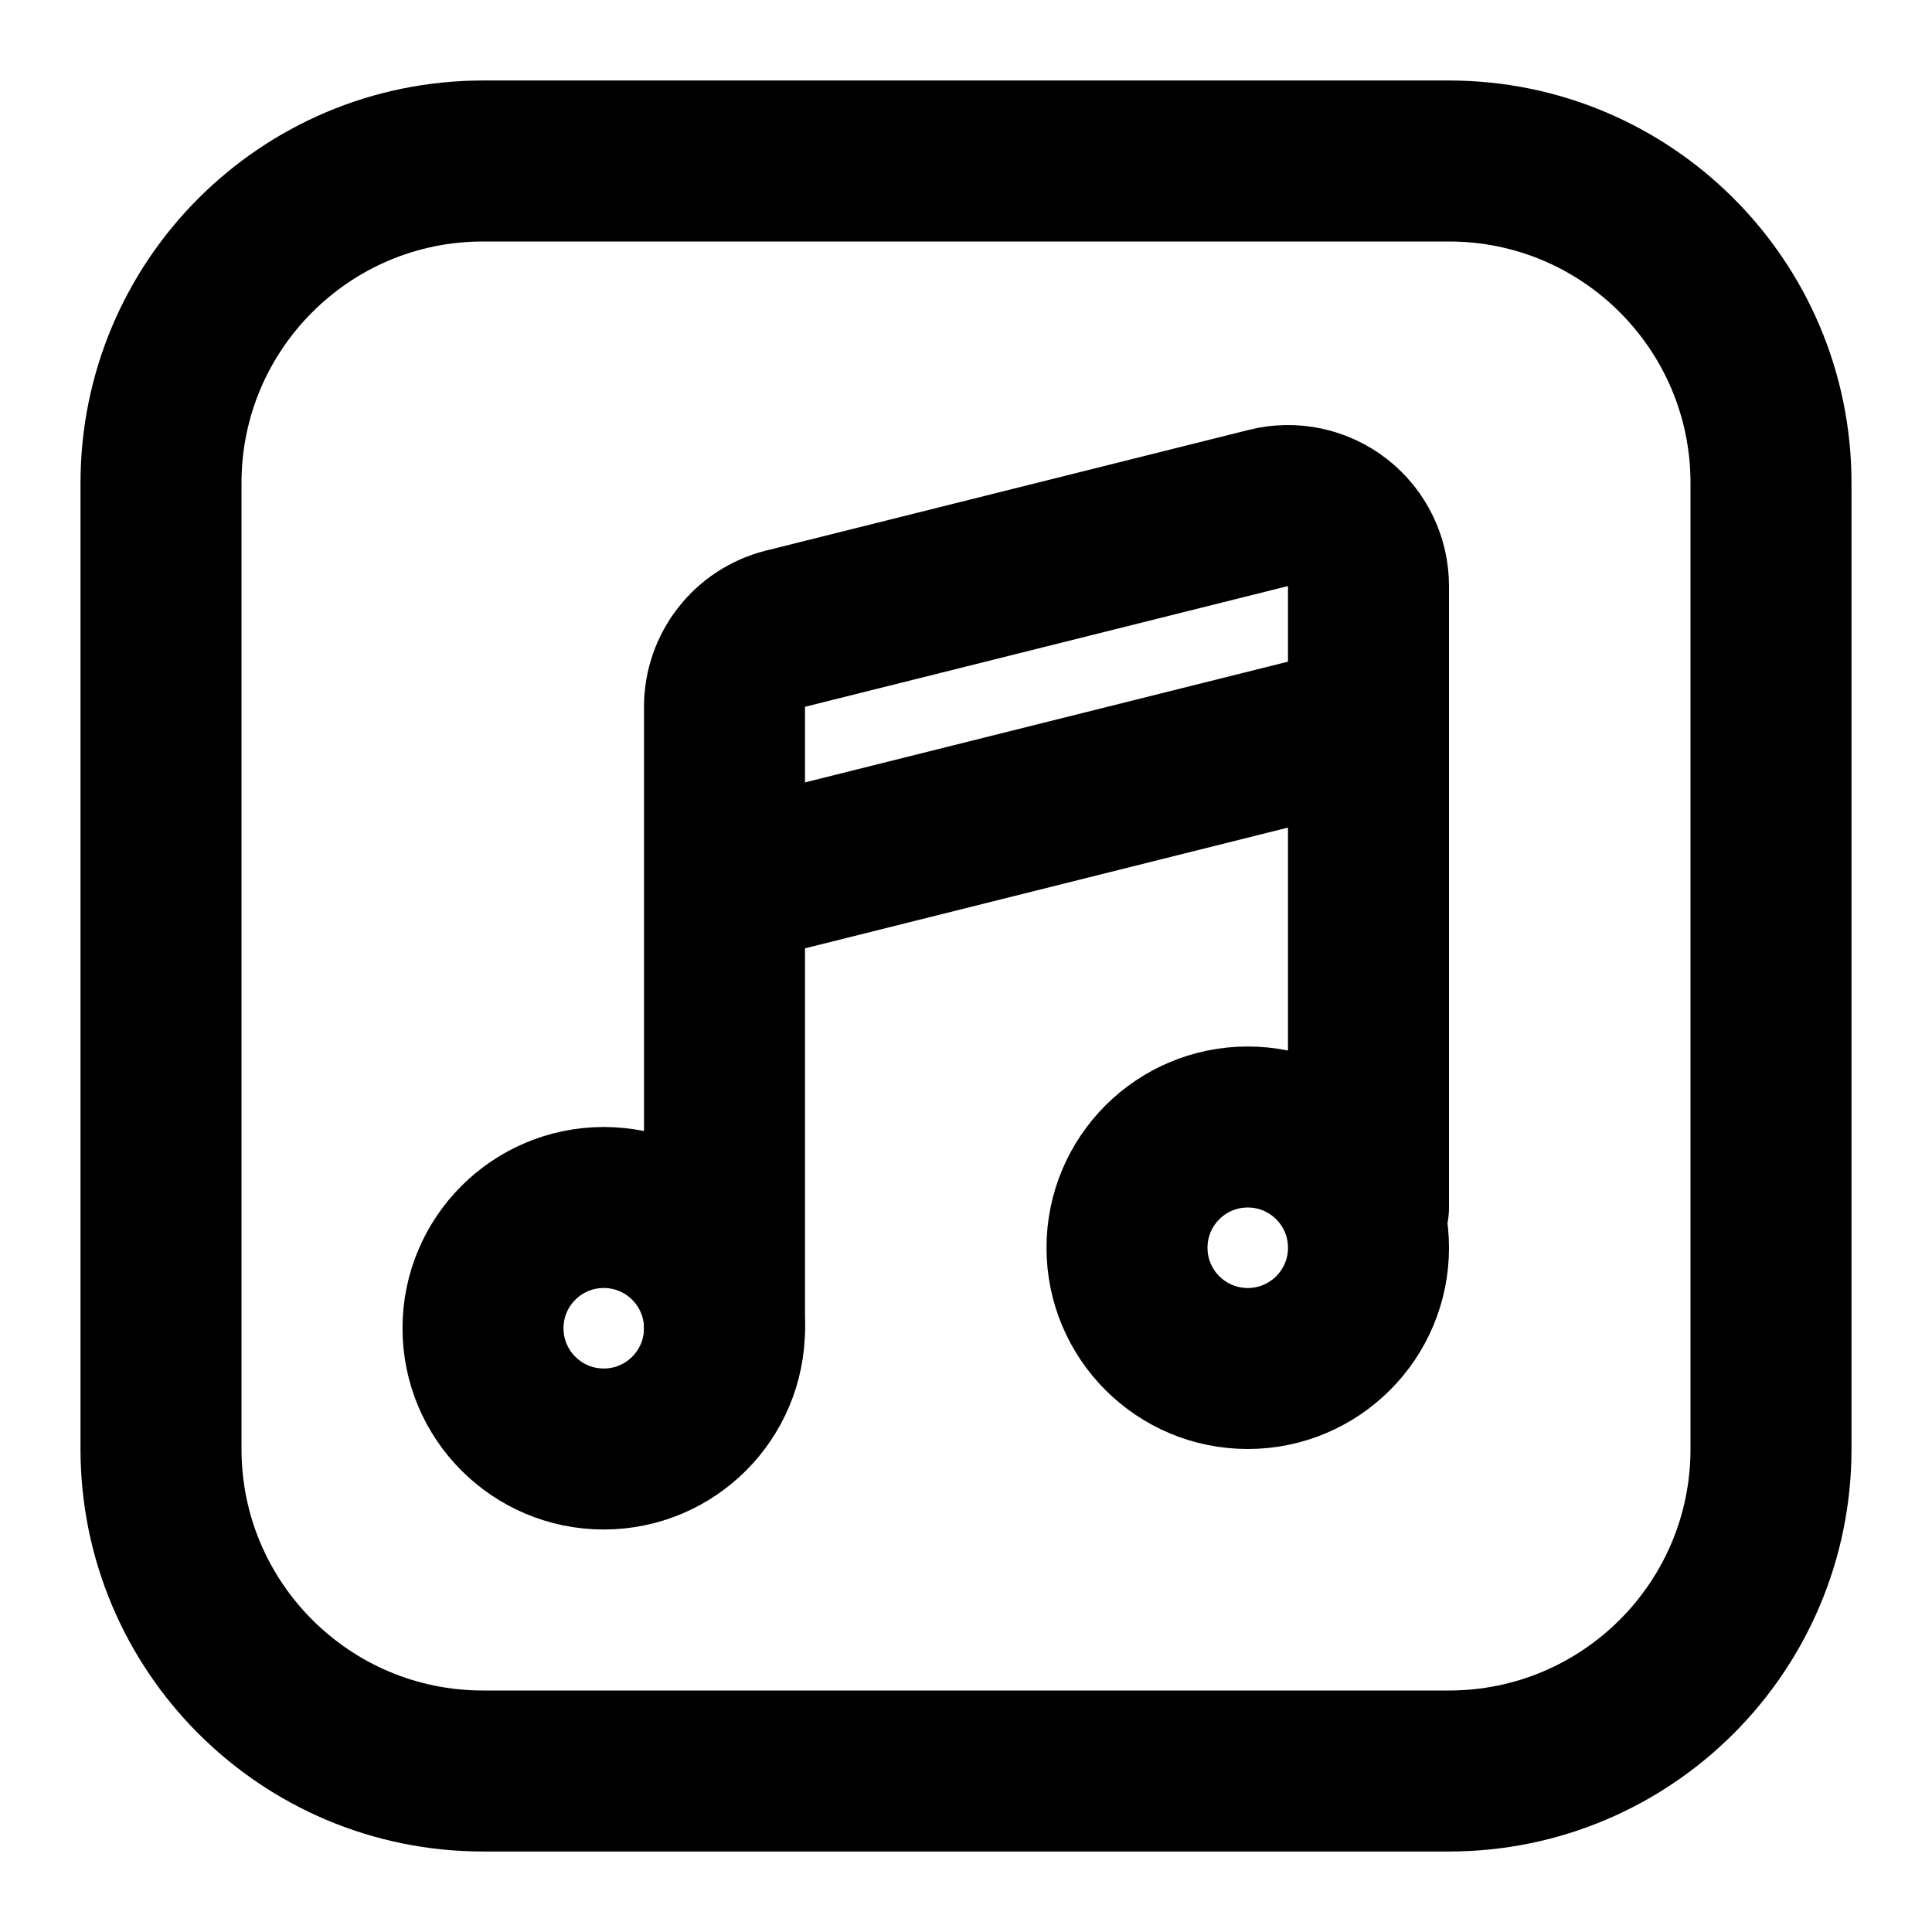
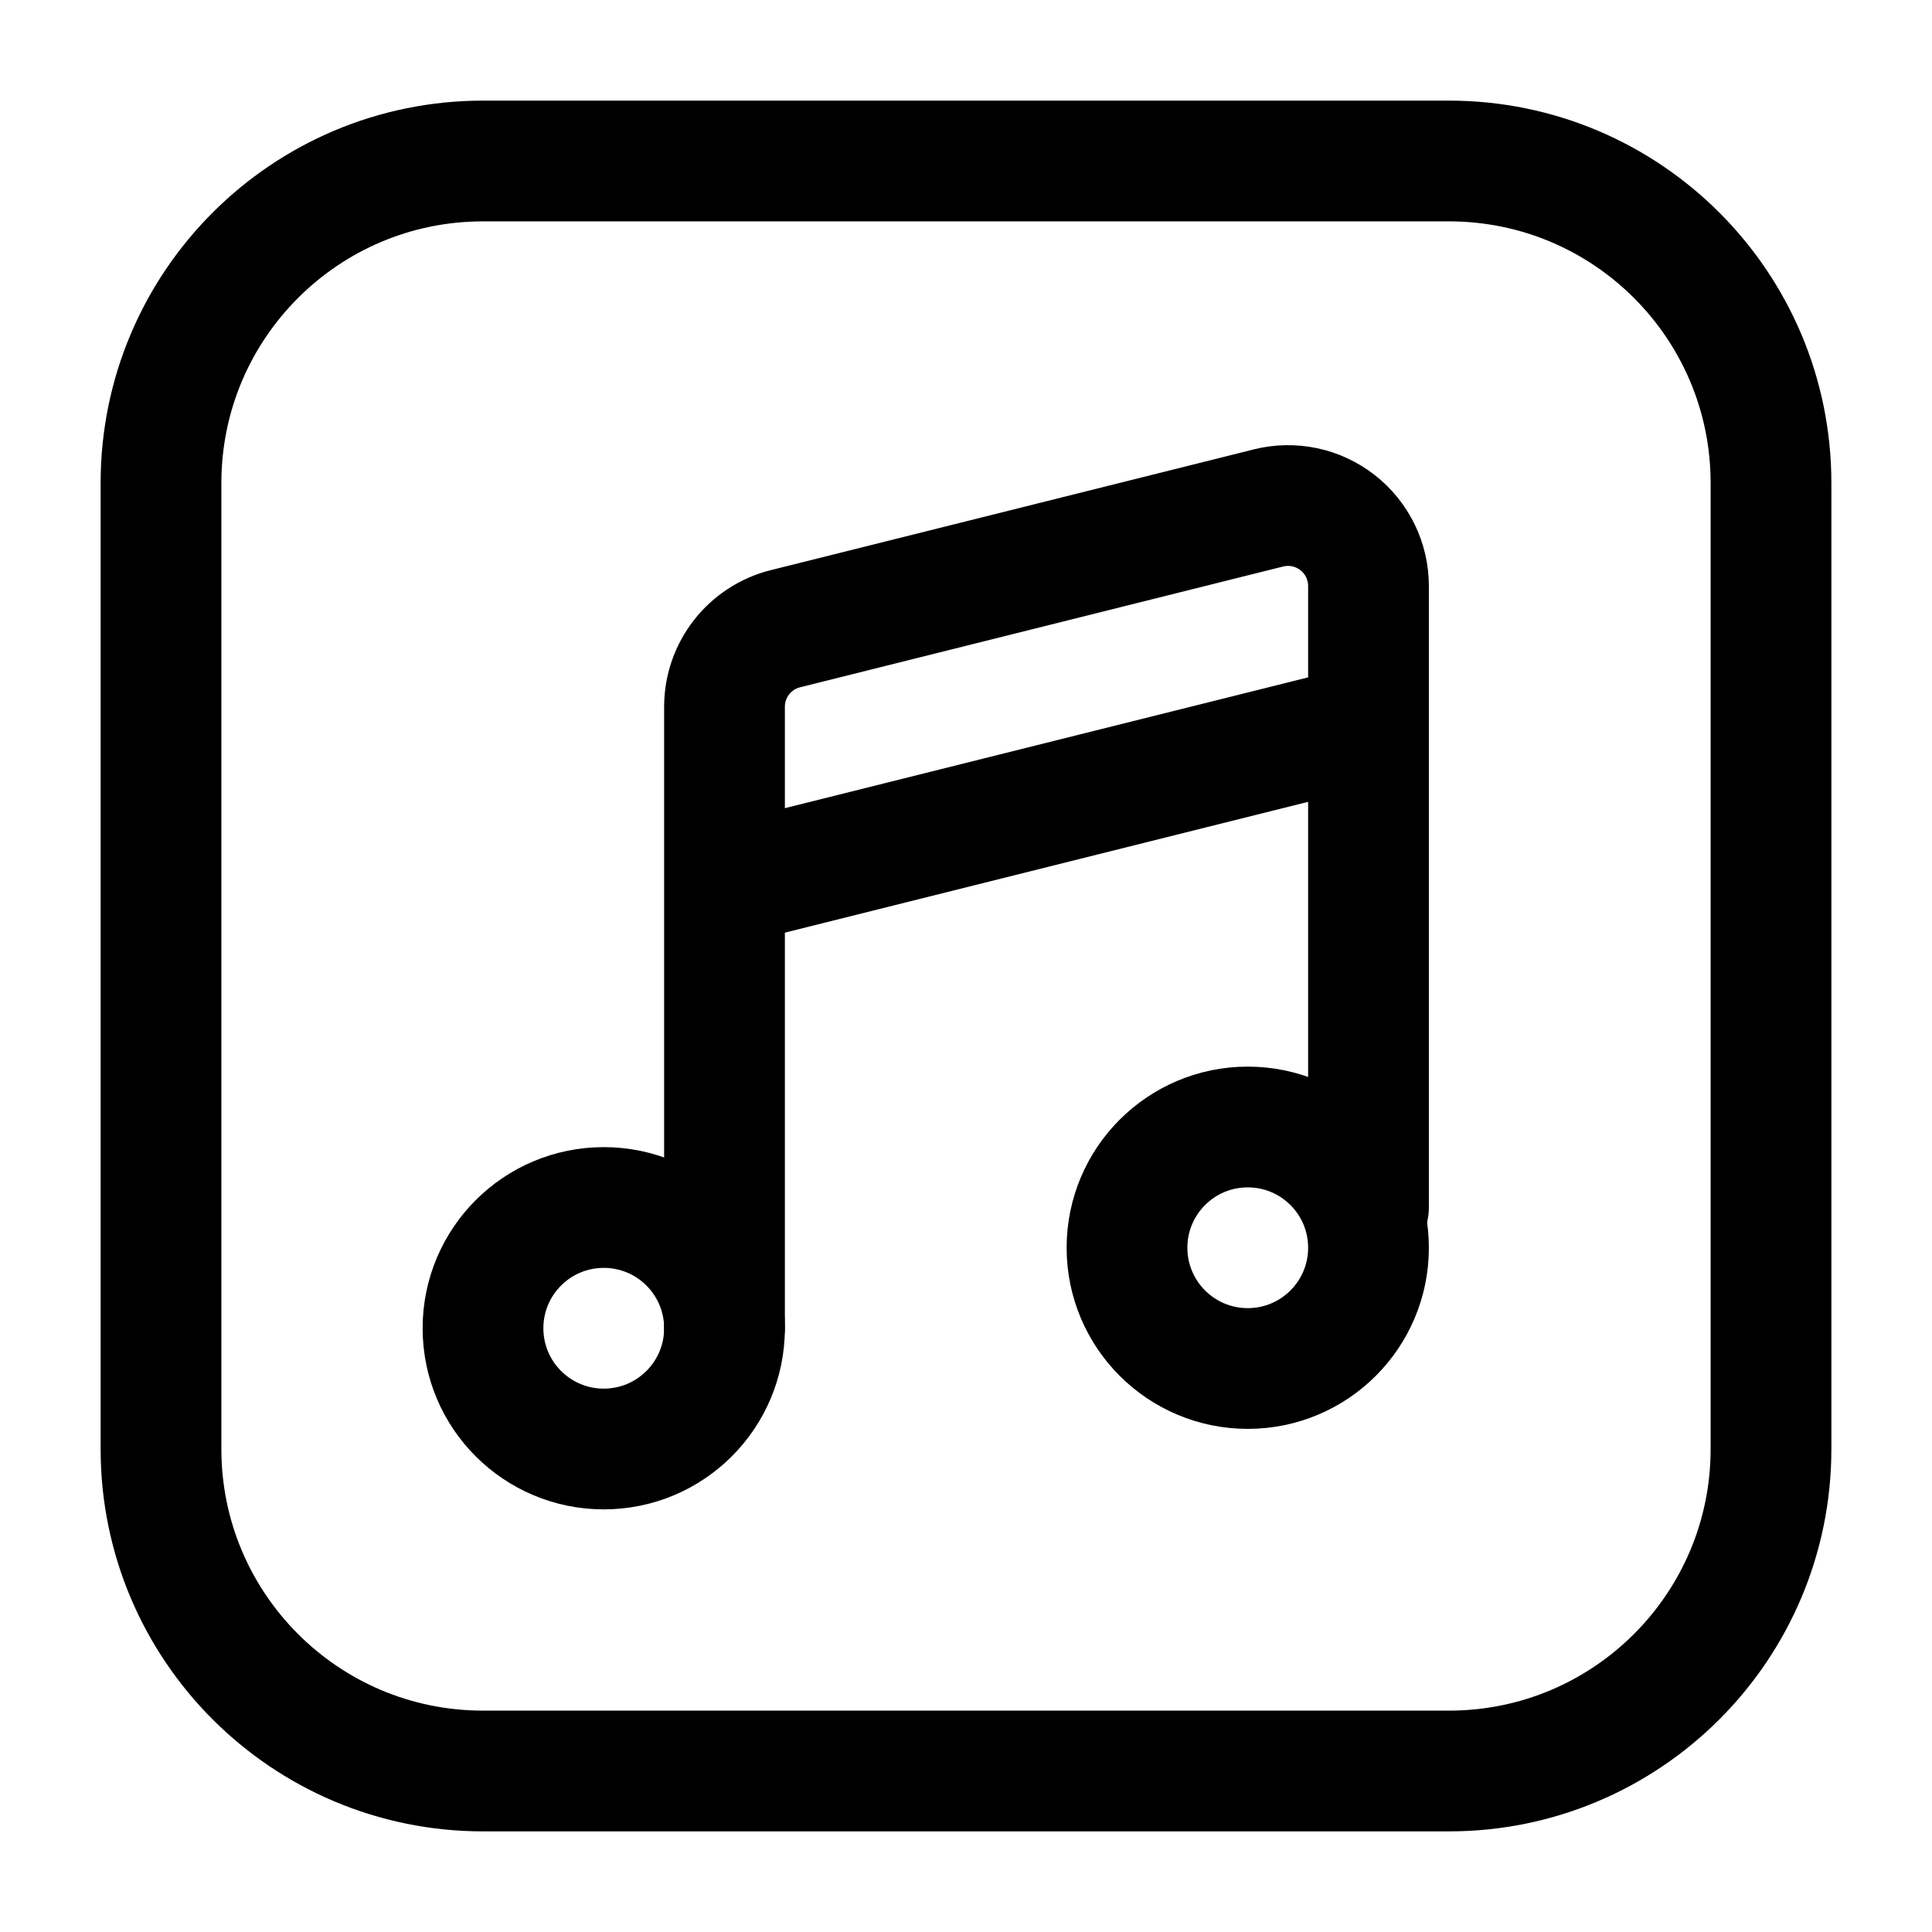
<svg xmlns="http://www.w3.org/2000/svg" width="32" height="32" viewBox="0 0 24 24">
-   <g fill="none" stroke="currentColor" stroke-width="2">
+   <g fill="none" stroke="currentColor" stroke-width="1.5">
    <path stroke-linecap="round" stroke-linejoin="round" d="M2 6a4 4 0 0 1 4-4h12a4 4 0 0 1 4 4v12a4 4 0 0 1-4 4H6a4 4 0 0 1-4-4z" />
    <path stroke-linecap="round" stroke-linejoin="round" d="M9 16.5V8.78a1 1 0 0 1 .757-.97l6-1.5A1 1 0 0 1 17 7.28V15" />
    <path d="m9 11l8-2" />
    <circle cx="7.5" cy="16.5" r="1.5" />
    <circle cx="15.5" cy="15.5" r="1.5" />
  </g>
</svg>
